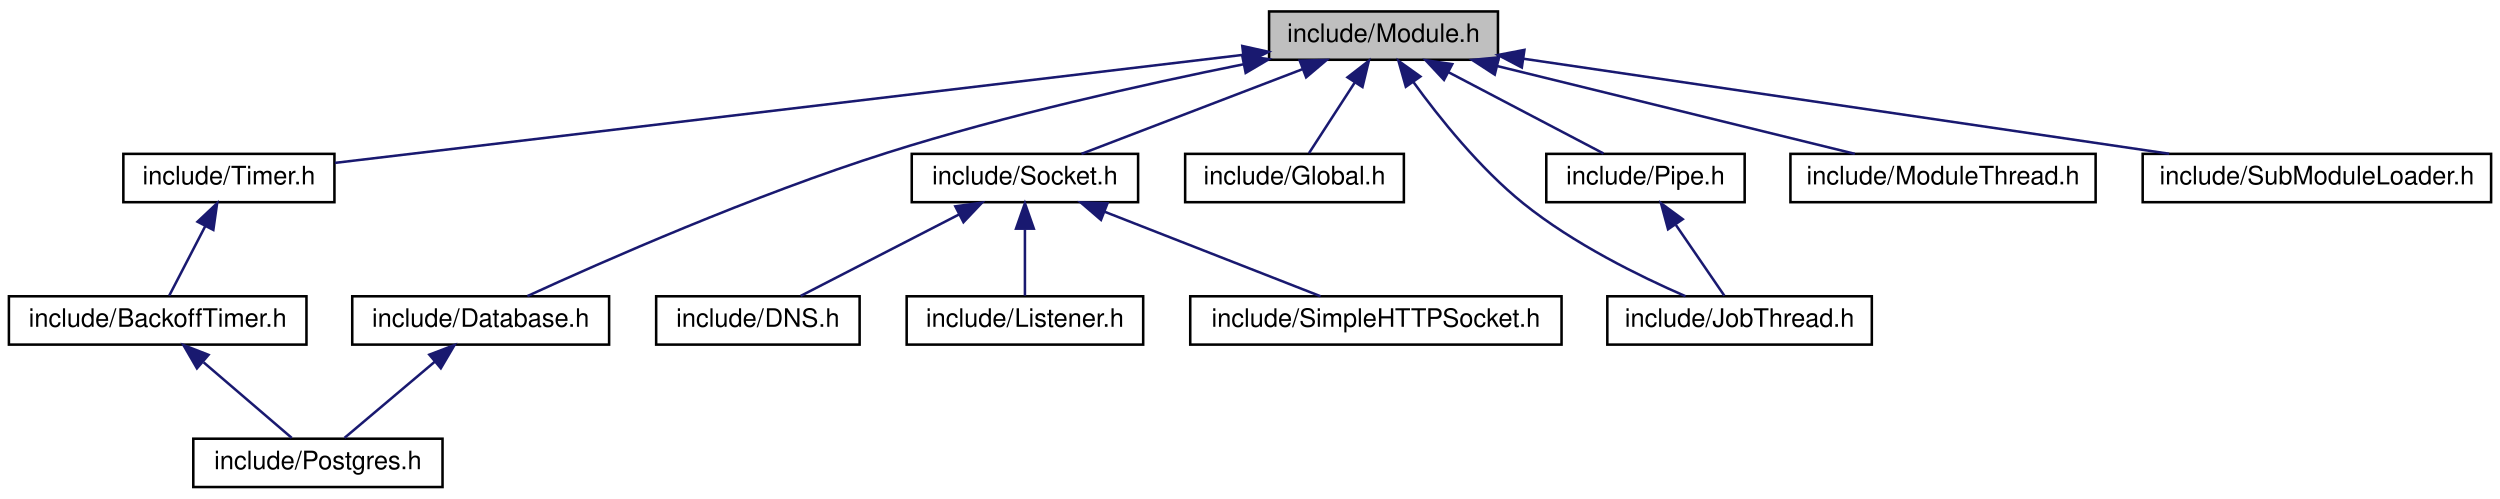
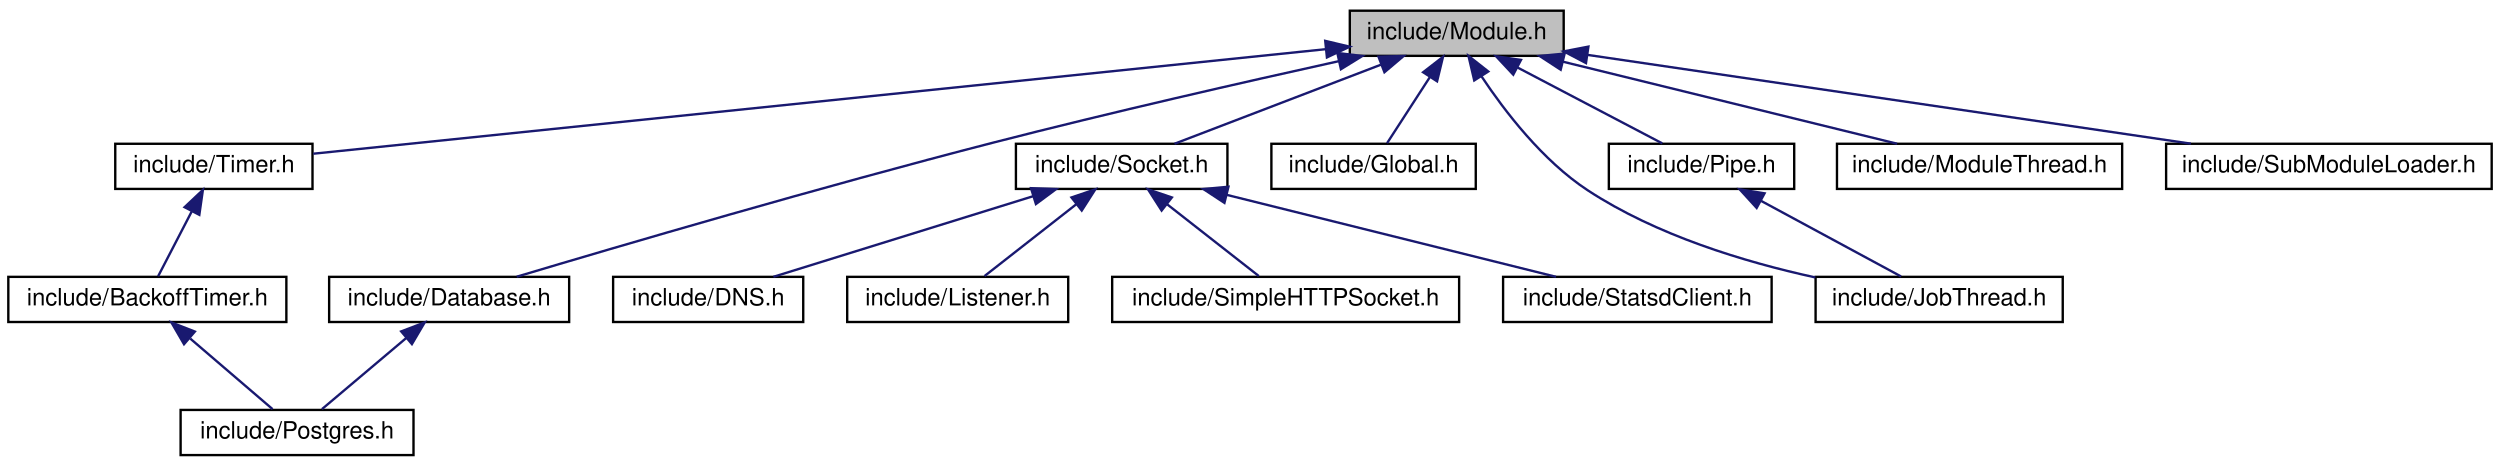
- <svg xmlns="http://www.w3.org/2000/svg" xmlns:xlink="http://www.w3.org/1999/xlink" width="983pt" height="196pt" viewBox="0.00 0.00 983.00 196.00">
+ <svg xmlns="http://www.w3.org/2000/svg" xmlns:xlink="http://www.w3.org/1999/xlink" width="1052pt" height="196pt" viewBox="0.00 0.00 1052.00 196.00">
  <g id="graph0" class="graph" transform="scale(1 1) rotate(0) translate(4 192)">
    <g id="node1" class="node">
-       <polygon fill="#bfbfbf" stroke="black" points="495,-168.5 495,-187.5 585,-187.5 585,-168.5 495,-168.5" />
-       <text text-anchor="middle" x="540" y="-175.5" font-family="Helvetica,sans-Serif" font-size="10.00">include/Module.h</text>
+       <polygon fill="#bfbfbf" stroke="black" points="564,-168.5 564,-187.5 654,-187.5 654,-168.5 564,-168.5" />
+       <text text-anchor="middle" x="609" y="-175.5" font-family="Helvetica,sans-Serif" font-size="10.00">include/Module.h</text>
    </g>
    <g id="node2" class="node">
      <g id="a_node2">
        <a xlink:href="_timer_8h.html" target="_top" xlink:title="include/Timer.h">
          <polygon fill="none" stroke="black" points="44.5,-112.5 44.5,-131.5 127.5,-131.5 127.5,-112.5 44.5,-112.5" />
          <text text-anchor="middle" x="86" y="-119.5" font-family="Helvetica,sans-Serif" font-size="10.00">include/Timer.h</text>
        </a>
      </g>
    </g>
    <g id="edge1" class="edge">
-       <path fill="none" stroke="midnightblue" d="M484.851,-170.44C392.809,-159.493 209.894,-137.736 127.701,-127.96" />
-       <polygon fill="midnightblue" stroke="midnightblue" points="484.466,-173.919 494.809,-171.625 485.292,-166.968 484.466,-173.919" />
+       <path fill="none" stroke="midnightblue" d="M553.866,-171.307C448.707,-160.45 221.611,-137.002 127.825,-127.318" />
+       <polygon fill="midnightblue" stroke="midnightblue" points="553.65,-174.804 563.957,-172.349 554.369,-167.841 553.65,-174.804" />
    </g>
    <g id="node5" class="node">
      <g id="a_node5">
        <a xlink:href="_database_8h.html" target="_top" xlink:title="include/Database.h">
          <polygon fill="none" stroke="black" points="134.5,-56.5 134.5,-75.5 235.5,-75.5 235.5,-56.5 134.5,-56.5" />
          <text text-anchor="middle" x="185" y="-63.5" font-family="Helvetica,sans-Serif" font-size="10.00">include/Database.h</text>
        </a>
      </g>
    </g>
    <g id="edge4" class="edge">
-       <path fill="none" stroke="midnightblue" d="M484.98,-166.739C445.57,-158.802 391.472,-146.699 345,-132 292.401,-115.363 232.757,-89.063 203.368,-75.585" />
-       <polygon fill="midnightblue" stroke="midnightblue" points="484.433,-170.199 494.924,-168.716 485.798,-163.333 484.433,-170.199" />
+       <path fill="none" stroke="midnightblue" d="M559.36,-166.26C519.852,-157.54 463.218,-144.656 414,-132 341.354,-113.32 256.609,-88.455 213.437,-75.564" />
+       <polygon fill="midnightblue" stroke="midnightblue" points="558.753,-169.71 569.271,-168.439 560.256,-162.873 558.753,-169.71" />
    </g>
    <g id="node6" class="node">
      <g id="a_node6">
        <a xlink:href="_socket_8h.html" target="_top" xlink:title="include/Socket.h">
-           <polygon fill="none" stroke="black" points="354.5,-112.5 354.5,-131.5 443.5,-131.5 443.5,-112.5 354.5,-112.5" />
-           <text text-anchor="middle" x="399" y="-119.5" font-family="Helvetica,sans-Serif" font-size="10.00">include/Socket.h</text>
+           <polygon fill="none" stroke="black" points="423.5,-112.5 423.5,-131.5 512.5,-131.5 512.5,-112.5 423.5,-112.5" />
+           <text text-anchor="middle" x="468" y="-119.5" font-family="Helvetica,sans-Serif" font-size="10.00">include/Socket.h</text>
        </a>
      </g>
    </g>
    <g id="edge6" class="edge">
-       <path fill="none" stroke="midnightblue" d="M508.071,-164.772C481.586,-154.629 444.608,-140.467 421.237,-131.516" />
-       <polygon fill="midnightblue" stroke="midnightblue" points="507.068,-168.136 517.658,-168.444 509.571,-161.599 507.068,-168.136" />
-     </g>
-     <g id="node10" class="node">
-       <g id="a_node10">
-         <a xlink:href="_global_8h.html" target="_top" xlink:title="include/Global.h">
-           <polygon fill="none" stroke="black" points="462,-112.5 462,-131.5 548,-131.5 548,-112.5 462,-112.5" />
-           <text text-anchor="middle" x="505" y="-119.5" font-family="Helvetica,sans-Serif" font-size="10.00">include/Global.h</text>
-         </a>
-       </g>
-     </g>
-     <g id="edge10" class="edge">
-       <path fill="none" stroke="midnightblue" d="M528.7,-159.566C522.678,-150.275 515.531,-139.248 510.672,-131.751" />
-       <polygon fill="midnightblue" stroke="midnightblue" points="525.844,-161.595 534.22,-168.083 531.719,-157.788 525.844,-161.595" />
+       <path fill="none" stroke="midnightblue" d="M577.071,-164.772C550.586,-154.629 513.608,-140.467 490.237,-131.516" />
+       <polygon fill="midnightblue" stroke="midnightblue" points="576.068,-168.136 586.658,-168.444 578.571,-161.599 576.068,-168.136" />
    </g>
    <g id="node11" class="node">
      <g id="a_node11">
-         <a xlink:href="_job_thread_8h.html" target="_top" xlink:title="include/JobThread.h">
-           <polygon fill="none" stroke="black" points="628,-56.5 628,-75.5 732,-75.5 732,-56.5 628,-56.5" />
-           <text text-anchor="middle" x="680" y="-63.5" font-family="Helvetica,sans-Serif" font-size="10.00">include/JobThread.h</text>
+         <a xlink:href="_global_8h.html" target="_top" xlink:title="include/Global.h">
+           <polygon fill="none" stroke="black" points="531,-112.5 531,-131.5 617,-131.5 617,-112.5 531,-112.5" />
+           <text text-anchor="middle" x="574" y="-119.5" font-family="Helvetica,sans-Serif" font-size="10.00">include/Global.h</text>
        </a>
      </g>
    </g>
    <g id="edge11" class="edge">
-       <path fill="none" stroke="midnightblue" d="M551.74,-159.749C561.962,-145.643 577.808,-125.838 595,-112 614.641,-96.191 640.685,-83.375 658.744,-75.522" />
-       <polygon fill="midnightblue" stroke="midnightblue" points="548.772,-157.884 545.876,-168.075 554.496,-161.914 548.772,-157.884" />
+       <path fill="none" stroke="midnightblue" d="M597.7,-159.566C591.678,-150.275 584.531,-139.248 579.672,-131.751" />
+       <polygon fill="midnightblue" stroke="midnightblue" points="594.844,-161.595 603.22,-168.083 600.719,-157.788 594.844,-161.595" />
    </g>
    <g id="node12" class="node">
      <g id="a_node12">
-         <a xlink:href="_pipe_8h.html" target="_top" xlink:title="include/Pipe.h">
-           <polygon fill="none" stroke="black" points="604,-112.5 604,-131.5 682,-131.5 682,-112.5 604,-112.5" />
-           <text text-anchor="middle" x="643" y="-119.5" font-family="Helvetica,sans-Serif" font-size="10.00">include/Pipe.h</text>
+         <a xlink:href="_job_thread_8h.html" target="_top" xlink:title="include/JobThread.h">
+           <polygon fill="none" stroke="black" points="760,-56.5 760,-75.5 864,-75.5 864,-56.5 760,-56.5" />
+           <text text-anchor="middle" x="812" y="-63.5" font-family="Helvetica,sans-Serif" font-size="10.00">include/JobThread.h</text>
        </a>
      </g>
    </g>
    <g id="edge12" class="edge">
-       <path fill="none" stroke="midnightblue" d="M565.579,-163.59C584.623,-153.605 610.064,-140.267 626.492,-131.655" />
-       <polygon fill="midnightblue" stroke="midnightblue" points="563.78,-160.581 556.549,-168.324 567.031,-166.78 563.78,-160.581" />
+       <path fill="none" stroke="midnightblue" d="M619.45,-159.815C629.238,-145.105 645.157,-124.396 664,-112 692.831,-93.034 730.008,-81.77 759.888,-75.255" />
+       <polygon fill="midnightblue" stroke="midnightblue" points="616.359,-158.153 613.935,-168.467 622.262,-161.916 616.359,-158.153" />
    </g>
    <g id="node13" class="node">
      <g id="a_node13">
-         <a xlink:href="_module_thread_8h.html" target="_top" xlink:title="include/ModuleThread.h">
-           <polygon fill="none" stroke="black" points="700,-112.5 700,-131.5 820,-131.5 820,-112.5 700,-112.5" />
-           <text text-anchor="middle" x="760" y="-119.5" font-family="Helvetica,sans-Serif" font-size="10.00">include/ModuleThread.h</text>
+         <a xlink:href="_pipe_8h.html" target="_top" xlink:title="include/Pipe.h">
+           <polygon fill="none" stroke="black" points="673,-112.5 673,-131.5 751,-131.5 751,-112.5 673,-112.5" />
+           <text text-anchor="middle" x="712" y="-119.5" font-family="Helvetica,sans-Serif" font-size="10.00">include/Pipe.h</text>
        </a>
      </g>
    </g>
-     <g id="edge14" class="edge">
-       <path fill="none" stroke="midnightblue" d="M584.718,-166.024C626.276,-155.823 687.313,-140.841 725.303,-131.516" />
-       <polygon fill="midnightblue" stroke="midnightblue" points="583.737,-162.661 574.86,-168.444 585.406,-169.459 583.737,-162.661" />
+     <g id="edge13" class="edge">
+       <path fill="none" stroke="midnightblue" d="M634.579,-163.59C653.623,-153.605 679.064,-140.267 695.492,-131.655" />
+       <polygon fill="midnightblue" stroke="midnightblue" points="632.78,-160.581 625.549,-168.324 636.031,-166.78 632.78,-160.581" />
    </g>
    <g id="node14" class="node">
      <g id="a_node14">
-         <a xlink:href="_sub_module_loader_8h.html" target="_top" xlink:title="include/SubModuleLoader.h">
-           <polygon fill="none" stroke="black" points="838.5,-112.5 838.5,-131.5 975.5,-131.5 975.5,-112.5 838.5,-112.5" />
-           <text text-anchor="middle" x="907" y="-119.5" font-family="Helvetica,sans-Serif" font-size="10.00">include/SubModuleLoader.h</text>
+         <a xlink:href="_module_thread_8h.html" target="_top" xlink:title="include/ModuleThread.h">
+           <polygon fill="none" stroke="black" points="769,-112.5 769,-131.5 889,-131.5 889,-112.5 769,-112.5" />
+           <text text-anchor="middle" x="829" y="-119.5" font-family="Helvetica,sans-Serif" font-size="10.00">include/ModuleThread.h</text>
        </a>
      </g>
    </g>
    <g id="edge15" class="edge">
-       <path fill="none" stroke="midnightblue" d="M595.132,-168.888C663.435,-158.838 779.286,-141.792 848.924,-131.545" />
-       <polygon fill="midnightblue" stroke="midnightblue" points="594.385,-165.46 585.001,-170.379 595.404,-172.385 594.385,-165.46" />
+       <path fill="none" stroke="midnightblue" d="M653.718,-166.024C695.276,-155.823 756.313,-140.841 794.303,-131.516" />
+       <polygon fill="midnightblue" stroke="midnightblue" points="652.737,-162.661 643.86,-168.444 654.406,-169.459 652.737,-162.661" />
+     </g>
+     <g id="node15" class="node">
+       <g id="a_node15">
+         <a xlink:href="_sub_module_loader_8h.html" target="_top" xlink:title="include/SubModuleLoader.h">
+           <polygon fill="none" stroke="black" points="907.5,-112.5 907.5,-131.5 1044.5,-131.5 1044.5,-112.5 907.5,-112.5" />
+           <text text-anchor="middle" x="976" y="-119.5" font-family="Helvetica,sans-Serif" font-size="10.00">include/SubModuleLoader.h</text>
+         </a>
+       </g>
+     </g>
+     <g id="edge16" class="edge">
+       <path fill="none" stroke="midnightblue" d="M664.132,-168.888C732.435,-158.838 848.286,-141.792 917.924,-131.545" />
+       <polygon fill="midnightblue" stroke="midnightblue" points="663.385,-165.46 654.001,-170.379 664.404,-172.385 663.385,-165.46" />
    </g>
    <g id="node3" class="node">
      <g id="a_node3">
        <a xlink:href="_backoff_timer_8h.html" target="_top" xlink:title="include/BackoffTimer.h">
          <polygon fill="none" stroke="black" points="-0.5,-56.5 -0.5,-75.5 116.5,-75.5 116.5,-56.5 -0.5,-56.5" />
          <text text-anchor="middle" x="58" y="-63.5" font-family="Helvetica,sans-Serif" font-size="10.00">include/BackoffTimer.h</text>
        </a>
      </g>
    </g>
    <g id="edge2" class="edge">
      <path fill="none" stroke="midnightblue" d="M76.658,-102.983C71.905,-93.817 66.344,-83.092 62.538,-75.751" />
      <polygon fill="midnightblue" stroke="midnightblue" points="73.666,-104.817 81.376,-112.083 79.88,-101.594 73.666,-104.817" />
    </g>
    <g id="node4" class="node">
      <g id="a_node4">
        <a xlink:href="_postgres_8h.html" target="_top" xlink:title="include/Postgres.h">
          <polygon fill="none" stroke="black" points="72,-0.5 72,-19.5 170,-19.5 170,-0.5 72,-0.5" />
          <text text-anchor="middle" x="121" y="-7.5" font-family="Helvetica,sans-Serif" font-size="10.00">include/Postgres.h</text>
        </a>
      </g>
    </g>
    <g id="edge3" class="edge">
      <path fill="none" stroke="midnightblue" d="M76.04,-49.537C87.273,-39.909 101.319,-27.869 110.694,-19.834" />
      <polygon fill="midnightblue" stroke="midnightblue" points="73.437,-47.159 68.122,-56.324 77.992,-52.473 73.437,-47.159" />
    </g>
    <g id="edge5" class="edge">
      <path fill="none" stroke="midnightblue" d="M167.009,-49.82C155.542,-40.145 141.087,-27.948 131.47,-19.834" />
      <polygon fill="midnightblue" stroke="midnightblue" points="164.817,-52.55 174.717,-56.324 169.331,-47.2 164.817,-52.55" />
    </g>
    <g id="node7" class="node">
      <g id="a_node7">
        <a xlink:href="_d_n_s_8h.html" target="_top" xlink:title="include/DNS.h">
          <polygon fill="none" stroke="black" points="254,-56.5 254,-75.5 334,-75.5 334,-56.5 254,-56.5" />
          <text text-anchor="middle" x="294" y="-63.5" font-family="Helvetica,sans-Serif" font-size="10.00">include/DNS.h</text>
        </a>
      </g>
    </g>
    <g id="edge7" class="edge">
-       <path fill="none" stroke="midnightblue" d="M373.19,-107.726C353.747,-97.727 327.652,-84.306 310.828,-75.654" />
-       <polygon fill="midnightblue" stroke="midnightblue" points="371.636,-110.863 382.13,-112.324 374.838,-104.638 371.636,-110.863" />
+       <path fill="none" stroke="midnightblue" d="M430.739,-109.436C397.933,-99.255 350.917,-84.664 321.442,-75.516" />
+       <polygon fill="midnightblue" stroke="midnightblue" points="429.841,-112.822 440.429,-112.444 431.916,-106.137 429.841,-112.822" />
    </g>
    <g id="node8" class="node">
      <g id="a_node8">
        <a xlink:href="_listener_8h.html" target="_top" xlink:title="include/Listener.h">
          <polygon fill="none" stroke="black" points="352.5,-56.5 352.5,-75.5 445.5,-75.5 445.5,-56.5 352.5,-56.5" />
          <text text-anchor="middle" x="399" y="-63.5" font-family="Helvetica,sans-Serif" font-size="10.00">include/Listener.h</text>
        </a>
      </g>
    </g>
    <g id="edge8" class="edge">
-       <path fill="none" stroke="midnightblue" d="M399,-101.805C399,-92.91 399,-82.78 399,-75.751" />
-       <polygon fill="midnightblue" stroke="midnightblue" points="395.5,-102.083 399,-112.083 402.5,-102.083 395.5,-102.083" />
+       <path fill="none" stroke="midnightblue" d="M448.962,-106.101C436.544,-96.382 420.757,-84.027 410.288,-75.834" />
+       <polygon fill="midnightblue" stroke="midnightblue" points="446.882,-108.917 456.914,-112.324 451.196,-103.405 446.882,-108.917" />
    </g>
    <g id="node9" class="node">
      <g id="a_node9">
        <a xlink:href="_simple_h_t_t_p_socket_8h.html" target="_top" xlink:title="include/SimpleHTTPSocket.h">
          <polygon fill="none" stroke="black" points="464,-56.5 464,-75.5 610,-75.5 610,-56.5 464,-56.5" />
          <text text-anchor="middle" x="537" y="-63.5" font-family="Helvetica,sans-Serif" font-size="10.00">include/SimpleHTTPSocket.h</text>
        </a>
      </g>
    </g>
    <g id="edge9" class="edge">
-       <path fill="none" stroke="midnightblue" d="M430.249,-108.772C456.171,-98.629 492.362,-84.467 515.236,-75.516" />
-       <polygon fill="midnightblue" stroke="midnightblue" points="428.904,-105.54 420.867,-112.444 431.454,-112.059 428.904,-105.54" />
+       <path fill="none" stroke="midnightblue" d="M487.038,-106.101C499.456,-96.382 515.243,-84.027 525.712,-75.834" />
+       <polygon fill="midnightblue" stroke="midnightblue" points="484.804,-103.405 479.086,-112.324 489.118,-108.917 484.804,-103.405" />
    </g>
-     <g id="edge13" class="edge">
-       <path fill="none" stroke="midnightblue" d="M654.946,-103.566C661.312,-94.275 668.867,-83.248 674.004,-75.751" />
-       <polygon fill="midnightblue" stroke="midnightblue" points="651.875,-101.855 649.11,-112.083 657.649,-105.812 651.875,-101.855" />
+     <g id="node10" class="node">
+       <g id="a_node10">
+         <a xlink:href="_statsd_client_8h.html" target="_top" xlink:title="include/StatsdClient.h">
+           <polygon fill="none" stroke="black" points="628.5,-56.5 628.5,-75.5 741.5,-75.5 741.5,-56.5 628.5,-56.5" />
+           <text text-anchor="middle" x="685" y="-63.5" font-family="Helvetica,sans-Serif" font-size="10.00">include/StatsdClient.h</text>
+         </a>
+       </g>
+     </g>
+     <g id="edge10" class="edge">
+       <path fill="none" stroke="midnightblue" d="M512.108,-110.024C553.1,-99.823 613.304,-84.841 650.777,-75.516" />
+       <polygon fill="midnightblue" stroke="midnightblue" points="511.243,-106.632 502.384,-112.444 512.934,-113.425 511.243,-106.632" />
+     </g>
+     <g id="edge14" class="edge">
+       <path fill="none" stroke="midnightblue" d="M737.088,-107.453C755.549,-97.484 780.097,-84.228 795.973,-75.654" />
+       <polygon fill="midnightblue" stroke="midnightblue" points="735.203,-104.493 728.067,-112.324 738.529,-110.652 735.203,-104.493" />
    </g>
  </g>
</svg>
